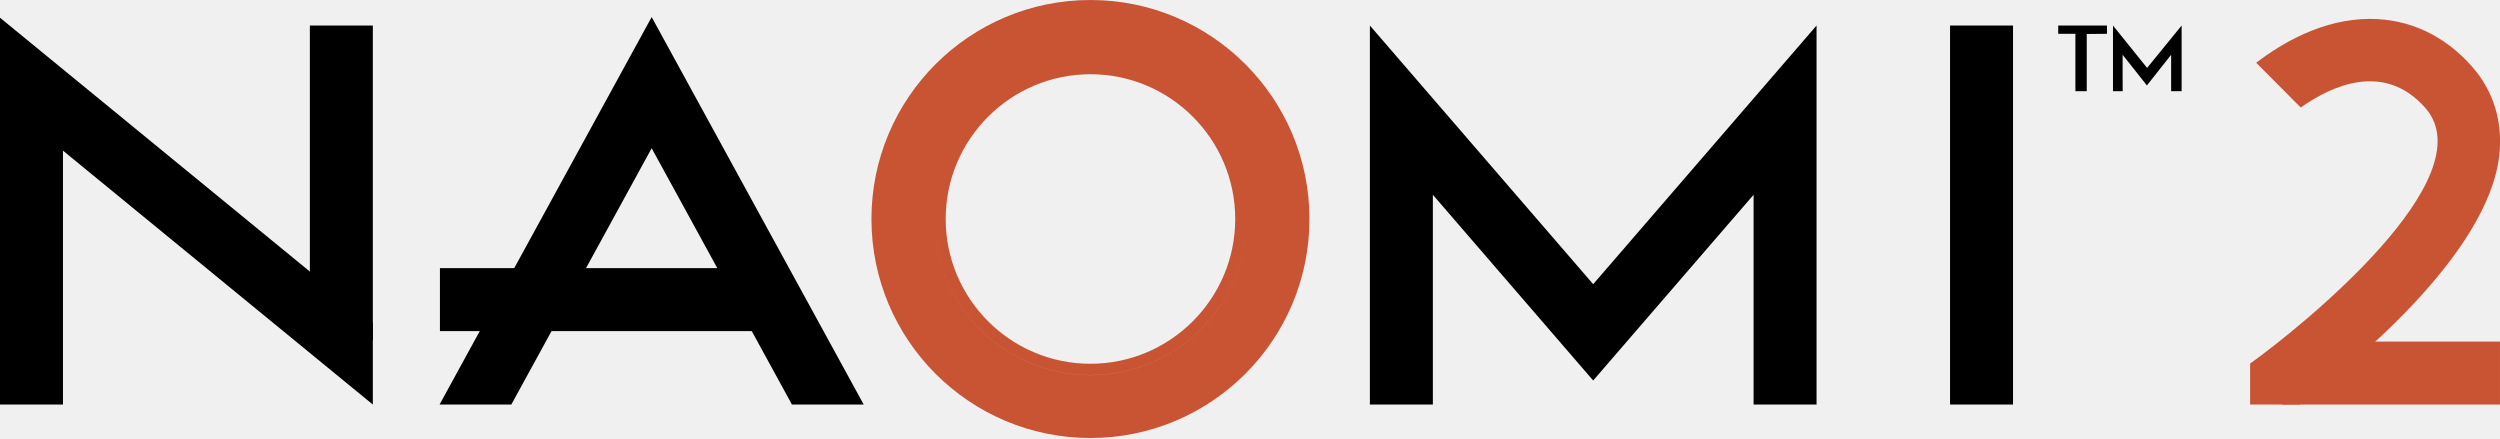
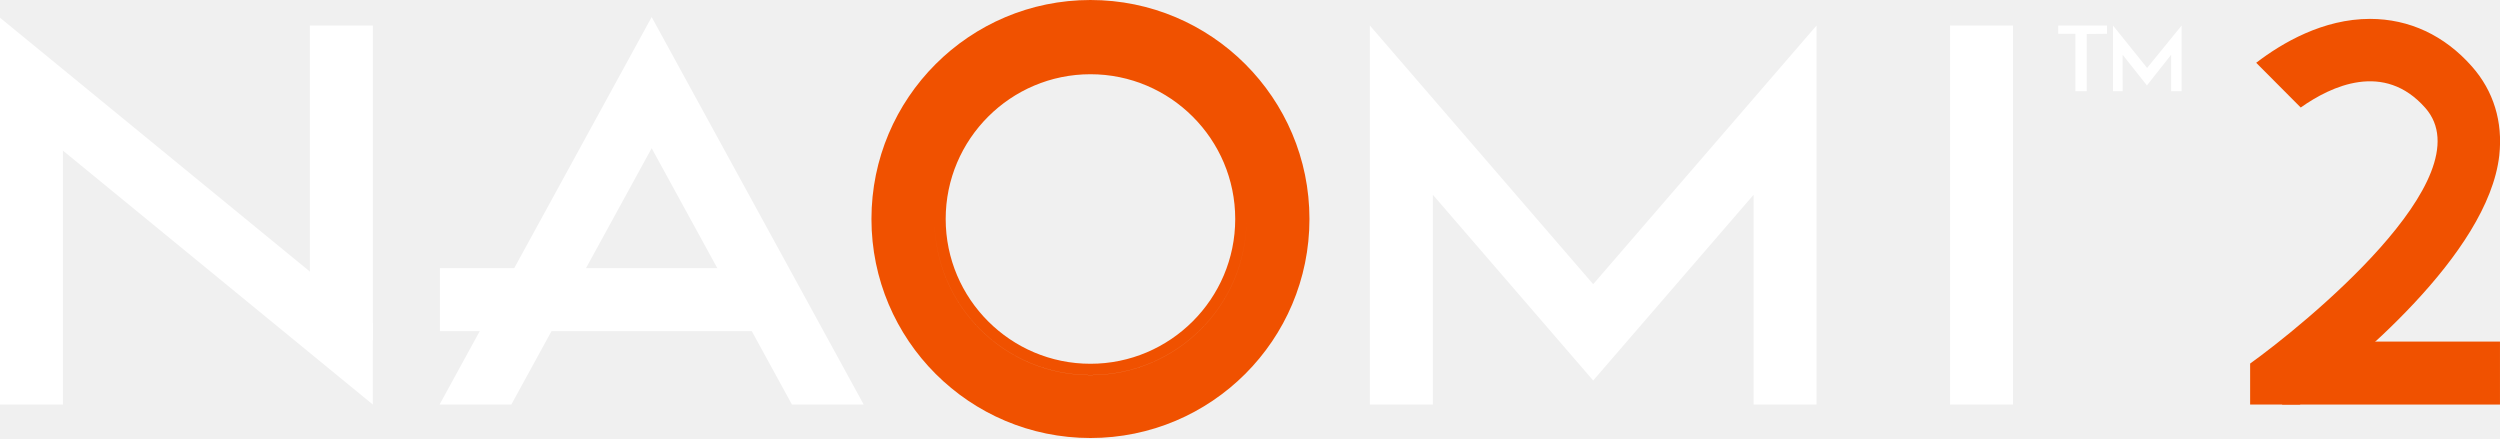
<svg xmlns="http://www.w3.org/2000/svg" version="1.1" id="Layer_1" x="0px" y="0px" viewBox="0 0 3839 672.6" style="enable-background:new 0 0 3839 672.6;" xml:space="preserve">
-   <defs id="defs39">
- 	
- 
- 		
- 		
- 	
- 			
- 			
- 			
- 			
- 			
- 				
- 			
- 			
- 			
- 			
- 			
- 		</defs>
-   <style type="text/css" id="style2">
+   <style type="text/css">
	.st0{fill:#F05100;}
	.st1{fill:#FFFFFF;}
	.st2{fill:#1281C4;}
	.st3{fill:#034693;}
	.st4{fill:#CF3312;}
</style>
-   <g id="g952">
-     <polygon points="3235.5,51.9 3235.5,39.2 3160.6,39.2 3160.6,51.9 3187,51.9 3187,140 3204.4,140 3204.4,52.2 " id="polygon4" />
-     <path d="M 3350.2,140 H 3334 V 84.1 l -37.2,47.1 -37.3,-47.1 c 0,0 -0.1,55.8 0.1,55.9 0.2,0.1 -14.9,0 -14.9,0 V 39.2 l 52.4,65.1 53,-65.1 V 140 Z" id="path6" />
-     <rect x="2994.5" y="39.2" width="96.7" height="582" id="rect8" />
-     <polygon points="2446.5,584.3 2692.8,299.1 2692.8,621.2 2789.5,621.2 2789.5,39.2 2446.5,436.4 2103.6,39.2 2103.6,621.2 2200.3,621.2 2200.3,299.1 " id="polygon10" />
-     <rect x="-572.529" y="-522.716" transform="scale(-1)" width="96.7" height="483.5" id="rect12" />
-     <rect x="-96.683" y="-621.188" transform="scale(-1)" width="96.7" height="489.1" id="rect14" />
-     <rect x="-508.443" y="675.564" transform="rotate(-90)" width="96.7" height="492.2" id="rect16" />
-     <polygon points="0,152.1 0,27.2 572.5,496.2 572.5,621.2 " id="polygon18" />
-     <path class="st4" d="m 1674.5,0 c -185.7,0 -336.3,150.6 -336.3,336.3 0,185.7 150.6,336.3 336.3,336.3 185.7,0 336.3,-150.6 336.3,-336.3 C 2010.8,150.6 1860.2,0 1674.5,0 Z m 0,96.7 c -132.3,0 -239.6,107.3 -239.6,239.6 0,132.3 107.3,239.6 239.6,239.6 132.3,0 239.6,-107.3 239.6,-239.6 0,-132.3 -107.3,-239.6 -239.6,-239.6 z m 0,461.9 c -122.6,0 -222.3,-99.7 -222.3,-222.3 0,-122.6 99.7,-222.3 222.3,-222.3 122.6,0 222.3,99.7 222.3,222.3 0,122.6 -99.8,222.3 -222.3,222.3 z m 0,17.4 c -132.3,0 -239.6,-107.3 -239.6,-239.6 0,-132.3 107.3,-239.6 239.6,-239.6 132.3,0 239.6,107.3 239.6,239.6 0,132.3 -107.3,239.6 -239.6,239.6 z" id="path20" style="fill:#c85433;fill-opacity:1" />
-     <polygon points="785.2,621.2 1000.7,227.6 1216.1,621.2 1326.3,621.2 1000.7,26.2 675,621.2 " id="polygon22" />
-     <g id="g30" style="fill:#c85433;fill-opacity:1">
-       <rect x="3623.4" y="405.6" transform="rotate(-90,3671.75,572.8812)" class="st4" width="96.7" height="334.5" id="rect26" style="fill:#c85433;fill-opacity:1" />
-       <path class="st4" d="M 3796,102.2 C 3753.8,54.3 3699.6,29 3639.3,29 c -71.9,0 -134.8,36.8 -174.7,67.4 l 68.4,68.7 c 47.1,-33.3 128,-71.1 191.2,0.5 94.4,106.9 -189.8,335.9 -268.9,392.7 v 62.9 h 76.3 c 78.4,-58.9 289,-230 306.3,-382.5 5.7,-51.8 -8.8,-99 -41.9,-136.5 z" id="path28" style="fill:#c85433;fill-opacity:1" />
+   <g>
+     <g>
+       <g>
+         <polygon class="st1" points="3160.6,39.2 3160.6,51.9 3187,51.9 3187,140 3204.4,140 3204.4,52.2 3235.5,51.9 3235.5,39.2    " />
+         <path class="st1" d="M3350.2,140h-16.2V84.1l-37.2,47.1l-37.3-47.1c0,0-0.1,55.8,0.1,55.9c0.2,0.1-14.9,0-14.9,0l0-100.8     l52.4,65.1l53-65.1V140z" />
+         <rect x="2994.5" y="39.2" class="st1" width="96.7" height="582" />
+         <polygon class="st1" points="2789.5,39.2 2446.5,436.4 2103.6,39.2 2103.6,621.2 2200.3,621.2 2200.3,299.1 2446.5,584.3      2692.8,299.1 2692.8,621.2 2789.5,621.2    " />
+         <rect x="475.8" y="39.2" transform="matrix(-1 -7.521336e-08 7.521336e-08 -1 1048.329 561.9158)" class="st1" width="96.7" height="483.5" />
+         <rect x="0" y="132.2" transform="matrix(-1 -7.607888e-08 7.607888e-08 -1 96.6832 753.3883)" class="st1" width="96.7" height="489.1" />
+         <rect x="873.3" y="214" transform="matrix(7.656944e-08 -1 1 7.656944e-08 461.5637 1381.743)" class="st1" width="96.7" height="492.2" />
+         <polygon class="st1" points="572.5,496.2 572.5,621.2 0,152.1 0,27.2    " />
+         <path class="st0" d="M1674.5,0c-185.7,0-336.3,150.6-336.3,336.3s150.6,336.3,336.3,336.3c185.7,0,336.3-150.6,336.3-336.3     S1860.2,0,1674.5,0z M1674.5,96.7c-132.3,0-239.6,107.3-239.6,239.6c0,132.3,107.3,239.6,239.6,239.6     c132.3,0,239.6-107.3,239.6-239.6C1914.1,204,1806.8,96.7,1674.5,96.7z M1674.5,558.6c-122.6,0-222.3-99.7-222.3-222.3     c0-122.6,99.7-222.3,222.3-222.3c122.6,0,222.3,99.7,222.3,222.3C1896.8,458.9,1797,558.6,1674.5,558.6z M1674.5,576     c-132.3,0-239.6-107.3-239.6-239.6c0-132.3,107.3-239.6,239.6-239.6s239.6,107.3,239.6,239.6C1914.1,468.7,1806.8,576,1674.5,576     z" />
+         <polygon class="st1" points="785.2,621.2 1000.7,227.6 1216.1,621.2 1326.3,621.2 1000.7,26.2 675,621.2    " />
+       </g>
+       <g>
+         <rect x="3623.4" y="405.6" transform="matrix(5.203487e-08 -1 1 5.203487e-08 3098.868 4244.631)" class="st0" width="96.7" height="334.5" />
+         <path class="st0" d="M3796,102.2c-42.2-47.9-96.4-73.2-156.7-73.2c-71.9,0-134.8,36.8-174.7,67.4l68.4,68.7     c47.1-33.3,128-71.1,191.2,0.5c94.4,106.9-189.8,335.9-268.9,392.7v62.9h76.3c78.4-58.9,289-230,306.3-382.5     C3843.6,186.9,3829.1,139.7,3796,102.2z" />
+       </g>
    </g>
  </g>
</svg>
